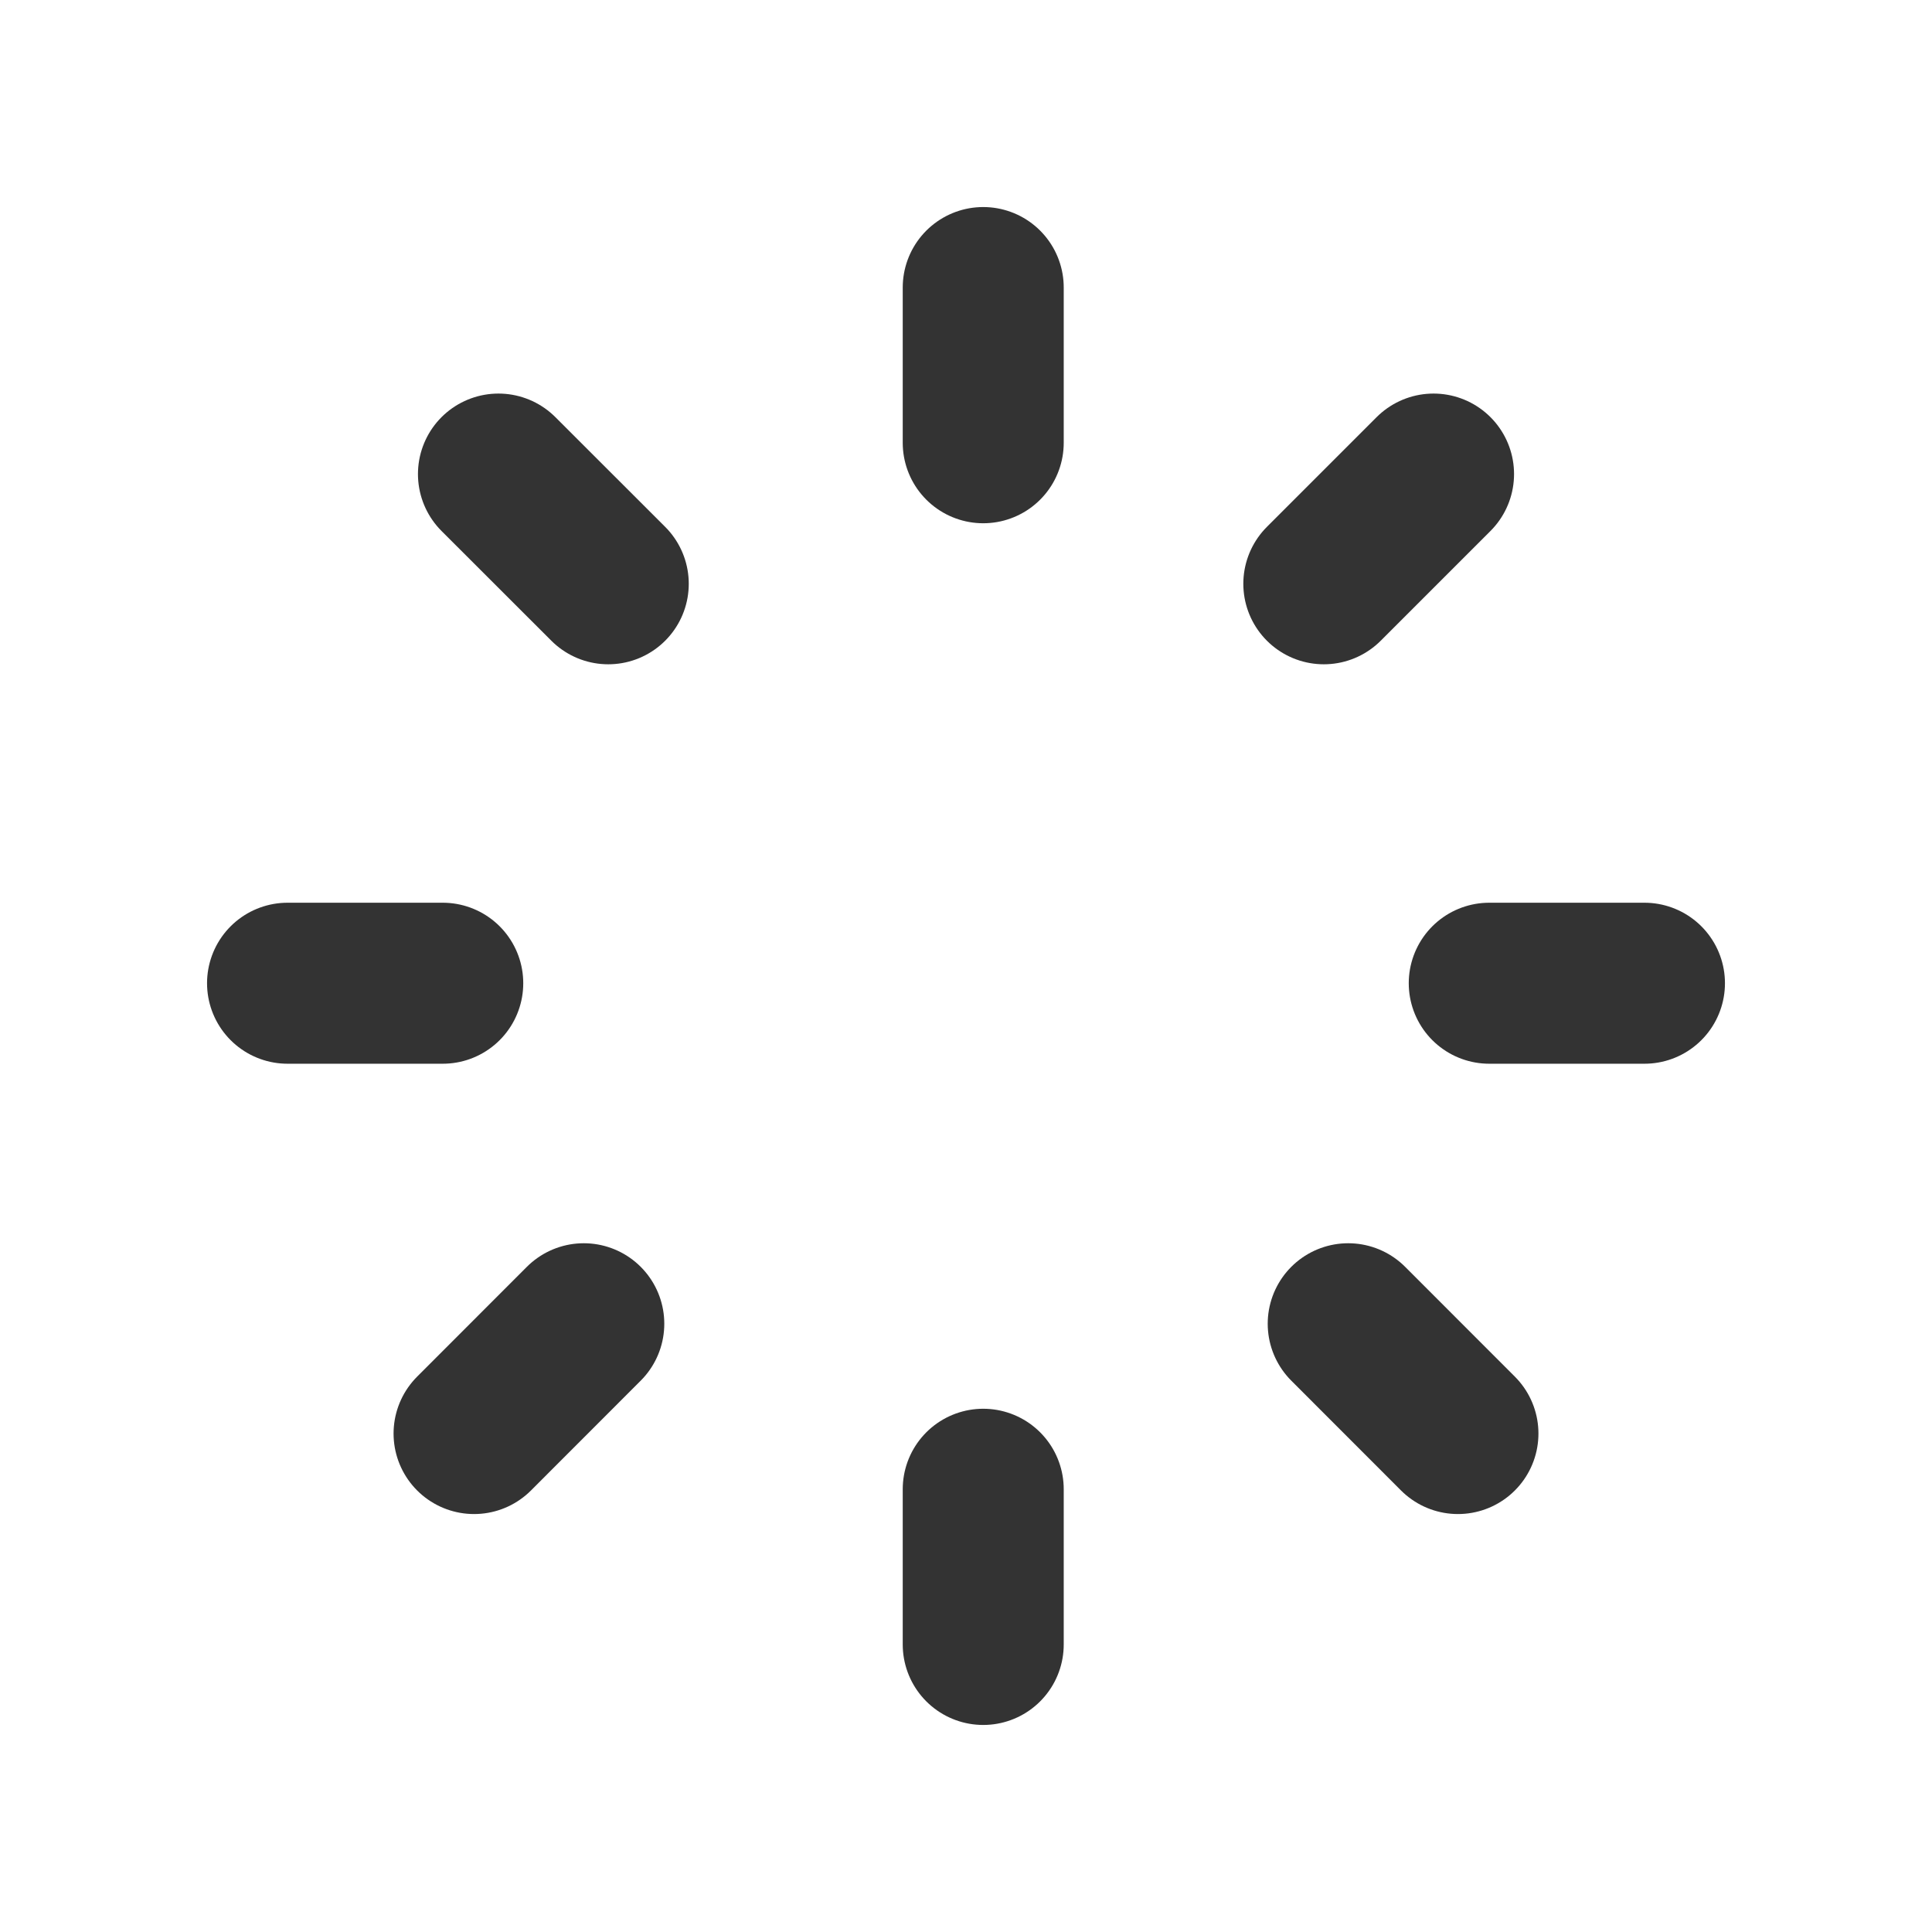
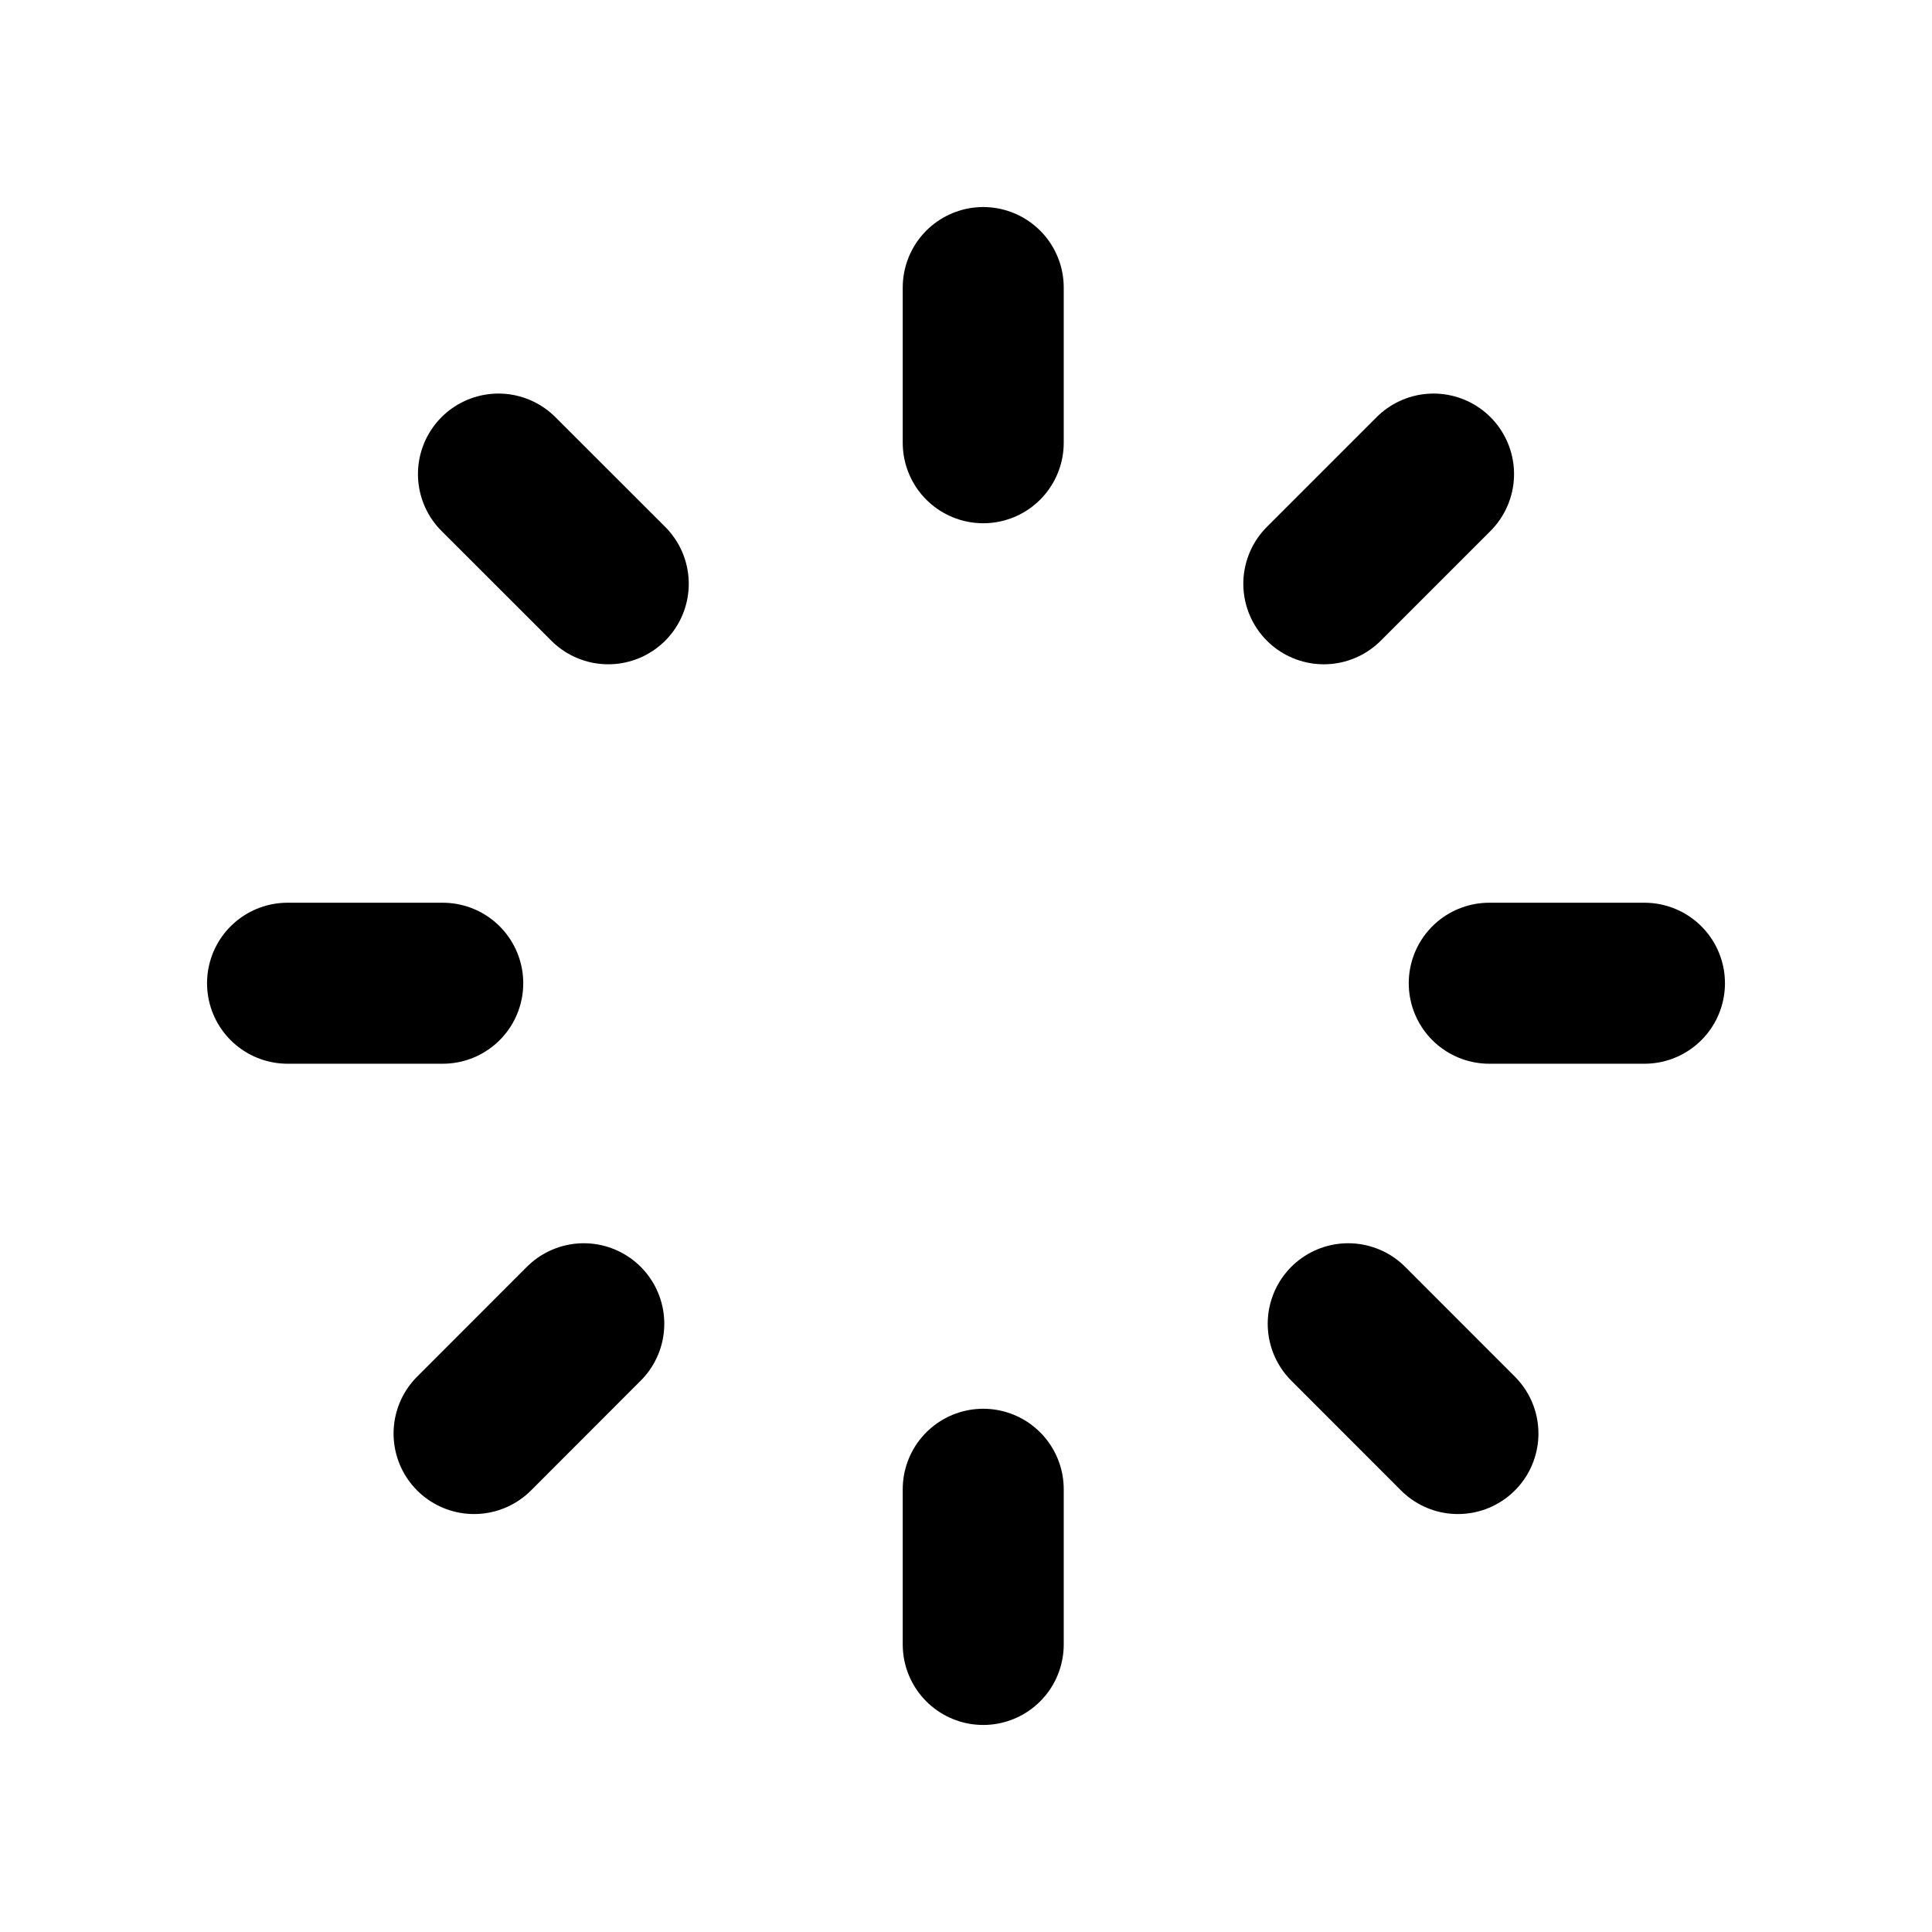
<svg xmlns="http://www.w3.org/2000/svg" width="24" height="24" viewBox="0 0 24 24" fill="none" stroke="currentColor" stroke-width="2" stroke-linecap="round" stroke-linejoin="round" class="hicon hicon-loader-1">
-   <line x1="20.428" y1="12.214" x2="18.5" y2="12.214" stroke="#333333" stroke-width="2" stroke-linecap="round" stroke-linejoin="round" />
-   <line x1="5.5" y1="12.214" x2="3.572" y2="12.214" stroke="#333333" stroke-width="2" stroke-linecap="round" stroke-linejoin="round" />
-   <line x1="12.214" y1="3.572" x2="12.214" y2="5.5" stroke="#333333" stroke-width="2" stroke-linecap="round" stroke-linejoin="round" />
-   <line x1="12.214" y1="18.5" x2="12.214" y2="20.428" stroke="#333333" stroke-width="2" stroke-linecap="round" stroke-linejoin="round" />
-   <line x1="6.192" y1="5.889" x2="7.556" y2="7.252" stroke="#333333" stroke-width="2" stroke-linecap="round" stroke-linejoin="round" />
-   <line x1="16.748" y1="16.444" x2="18.111" y2="17.808" stroke="#333333" stroke-width="2" stroke-linecap="round" stroke-linejoin="round" />
-   <line x1="5.889" y1="17.808" x2="7.252" y2="16.444" stroke="#333333" stroke-width="2" stroke-linecap="round" stroke-linejoin="round" />
-   <line x1="16.445" y1="7.252" x2="17.808" y2="5.889" stroke="#333333" stroke-width="2" stroke-linecap="round" stroke-linejoin="round" />
+   <line x1="20.428" y1="12.214" x2="18.5" y2="12.214" stroke="currentColor" stroke-width="2" stroke-linecap="round" stroke-linejoin="round" />
+   <line x1="5.5" y1="12.214" x2="3.572" y2="12.214" stroke="currentColor" stroke-width="2" stroke-linecap="round" stroke-linejoin="round" />
+   <line x1="12.214" y1="3.572" x2="12.214" y2="5.5" stroke="currentColor" stroke-width="2" stroke-linecap="round" stroke-linejoin="round" />
+   <line x1="12.214" y1="18.5" x2="12.214" y2="20.428" stroke="currentColor" stroke-width="2" stroke-linecap="round" stroke-linejoin="round" />
+   <line x1="6.192" y1="5.889" x2="7.556" y2="7.252" stroke="currentColor" stroke-width="2" stroke-linecap="round" stroke-linejoin="round" />
+   <line x1="16.748" y1="16.444" x2="18.111" y2="17.808" stroke="currentColor" stroke-width="2" stroke-linecap="round" stroke-linejoin="round" />
+   <line x1="5.889" y1="17.808" x2="7.252" y2="16.444" stroke="currentColor" stroke-width="2" stroke-linecap="round" stroke-linejoin="round" />
+   <line x1="16.445" y1="7.252" x2="17.808" y2="5.889" stroke="currentColor" stroke-width="2" stroke-linecap="round" stroke-linejoin="round" />
</svg>
